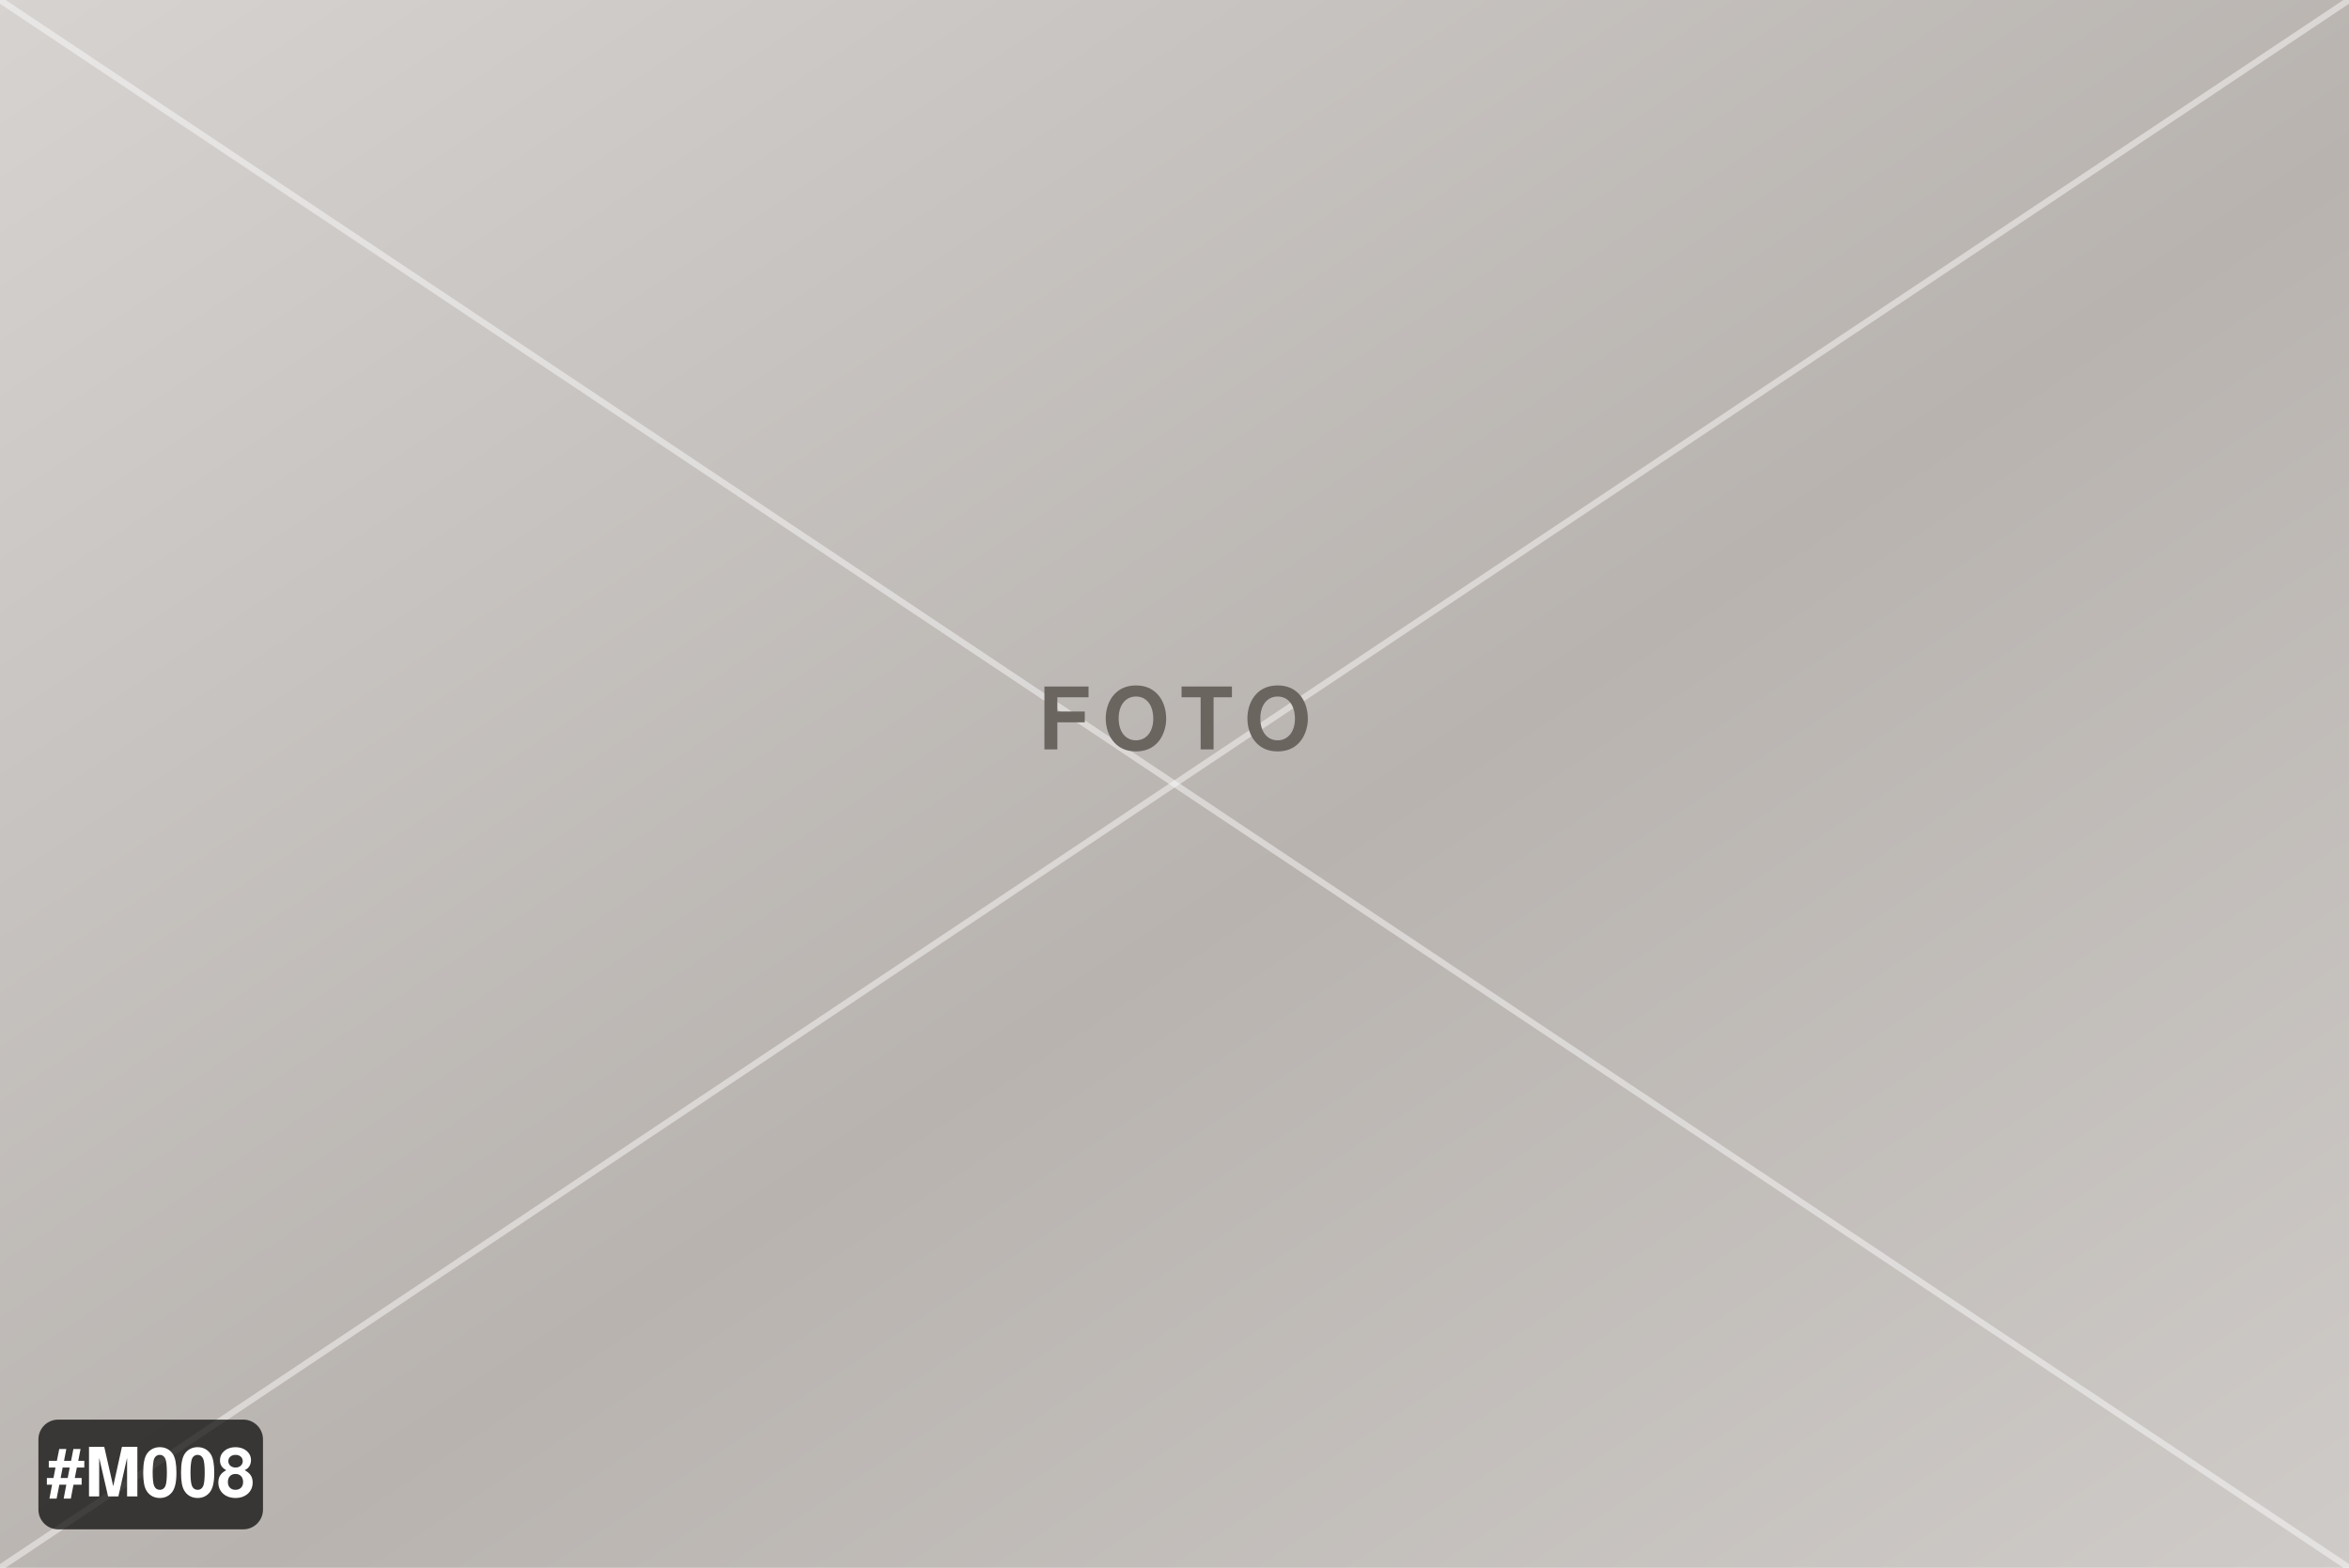
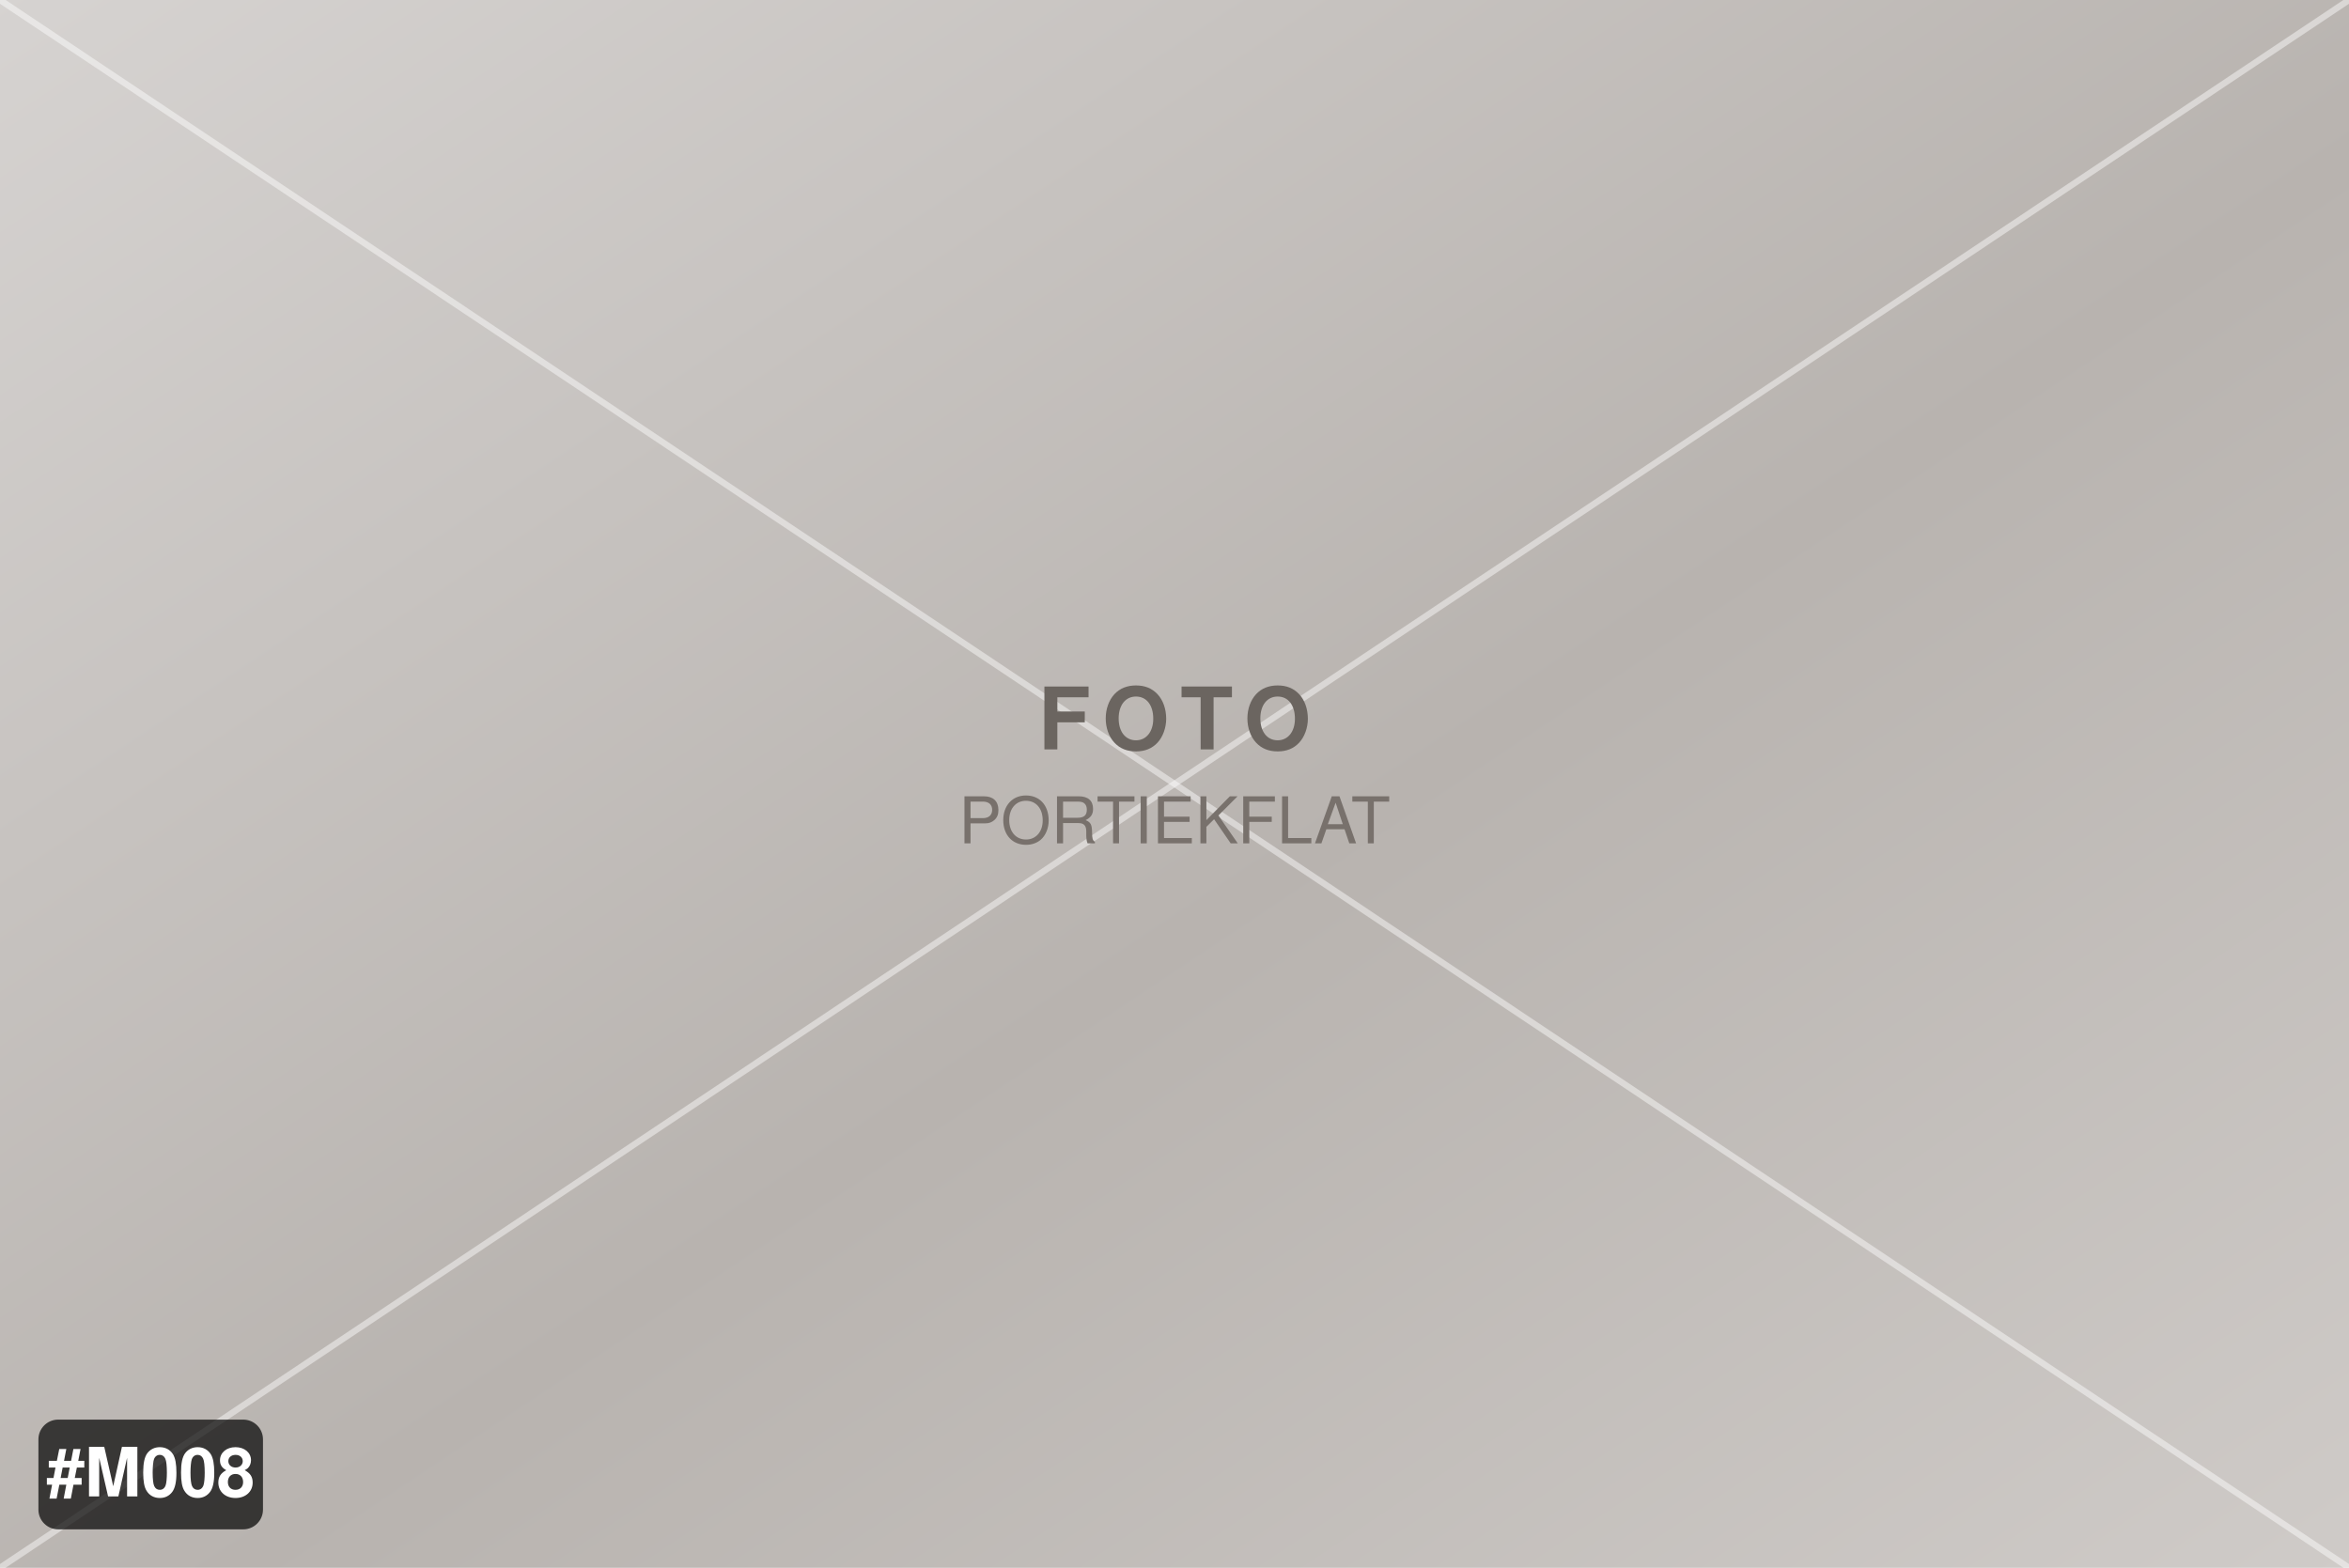
<svg xmlns="http://www.w3.org/2000/svg" viewBox="0 0 400 267" width="400" height="267">
  <defs>
    <linearGradient id="g" x1="0" y1="0" x2="1" y2="1">
      <stop offset="0" stop-color="#d6d3d1" />
      <stop offset=".55" stop-color="#b8b3af" />
      <stop offset="1" stop-color="#cfcbc8" />
    </linearGradient>
  </defs>
  <rect width="400" height="267" fill="url(#g)" />
  <line x1="0" y1="0" x2="400" y2="267" stroke="#ffffff" stroke-opacity=".45" stroke-width="1.068" />
  <line x1="400" y1="0" x2="0" y2="267" stroke="#ffffff" stroke-opacity=".45" stroke-width="1.068" />
  <text x="200" y="127.626" font-family="Helvetica,Arial,sans-serif" font-size="14.685" font-weight="700" letter-spacing="2.203" fill="#6b6560" text-anchor="middle">FOTO</text>
+   <text x="200.0" y="143.626" font-family="Helvetica,Arial,sans-serif" font-size="11" fill="#78716c" text-anchor="middle">PORTIEKFLAT</text>
  <rect x="6.542" y="241.768" width="38.24" height="18.69" rx="3.364" fill="#000000" fill-opacity=".7" />
  <text x="25.661" y="254.852" font-family="Helvetica,Arial,sans-serif" font-size="11.588" font-weight="700" fill="#ffffff" text-anchor="middle">#M008</text>
</svg>
